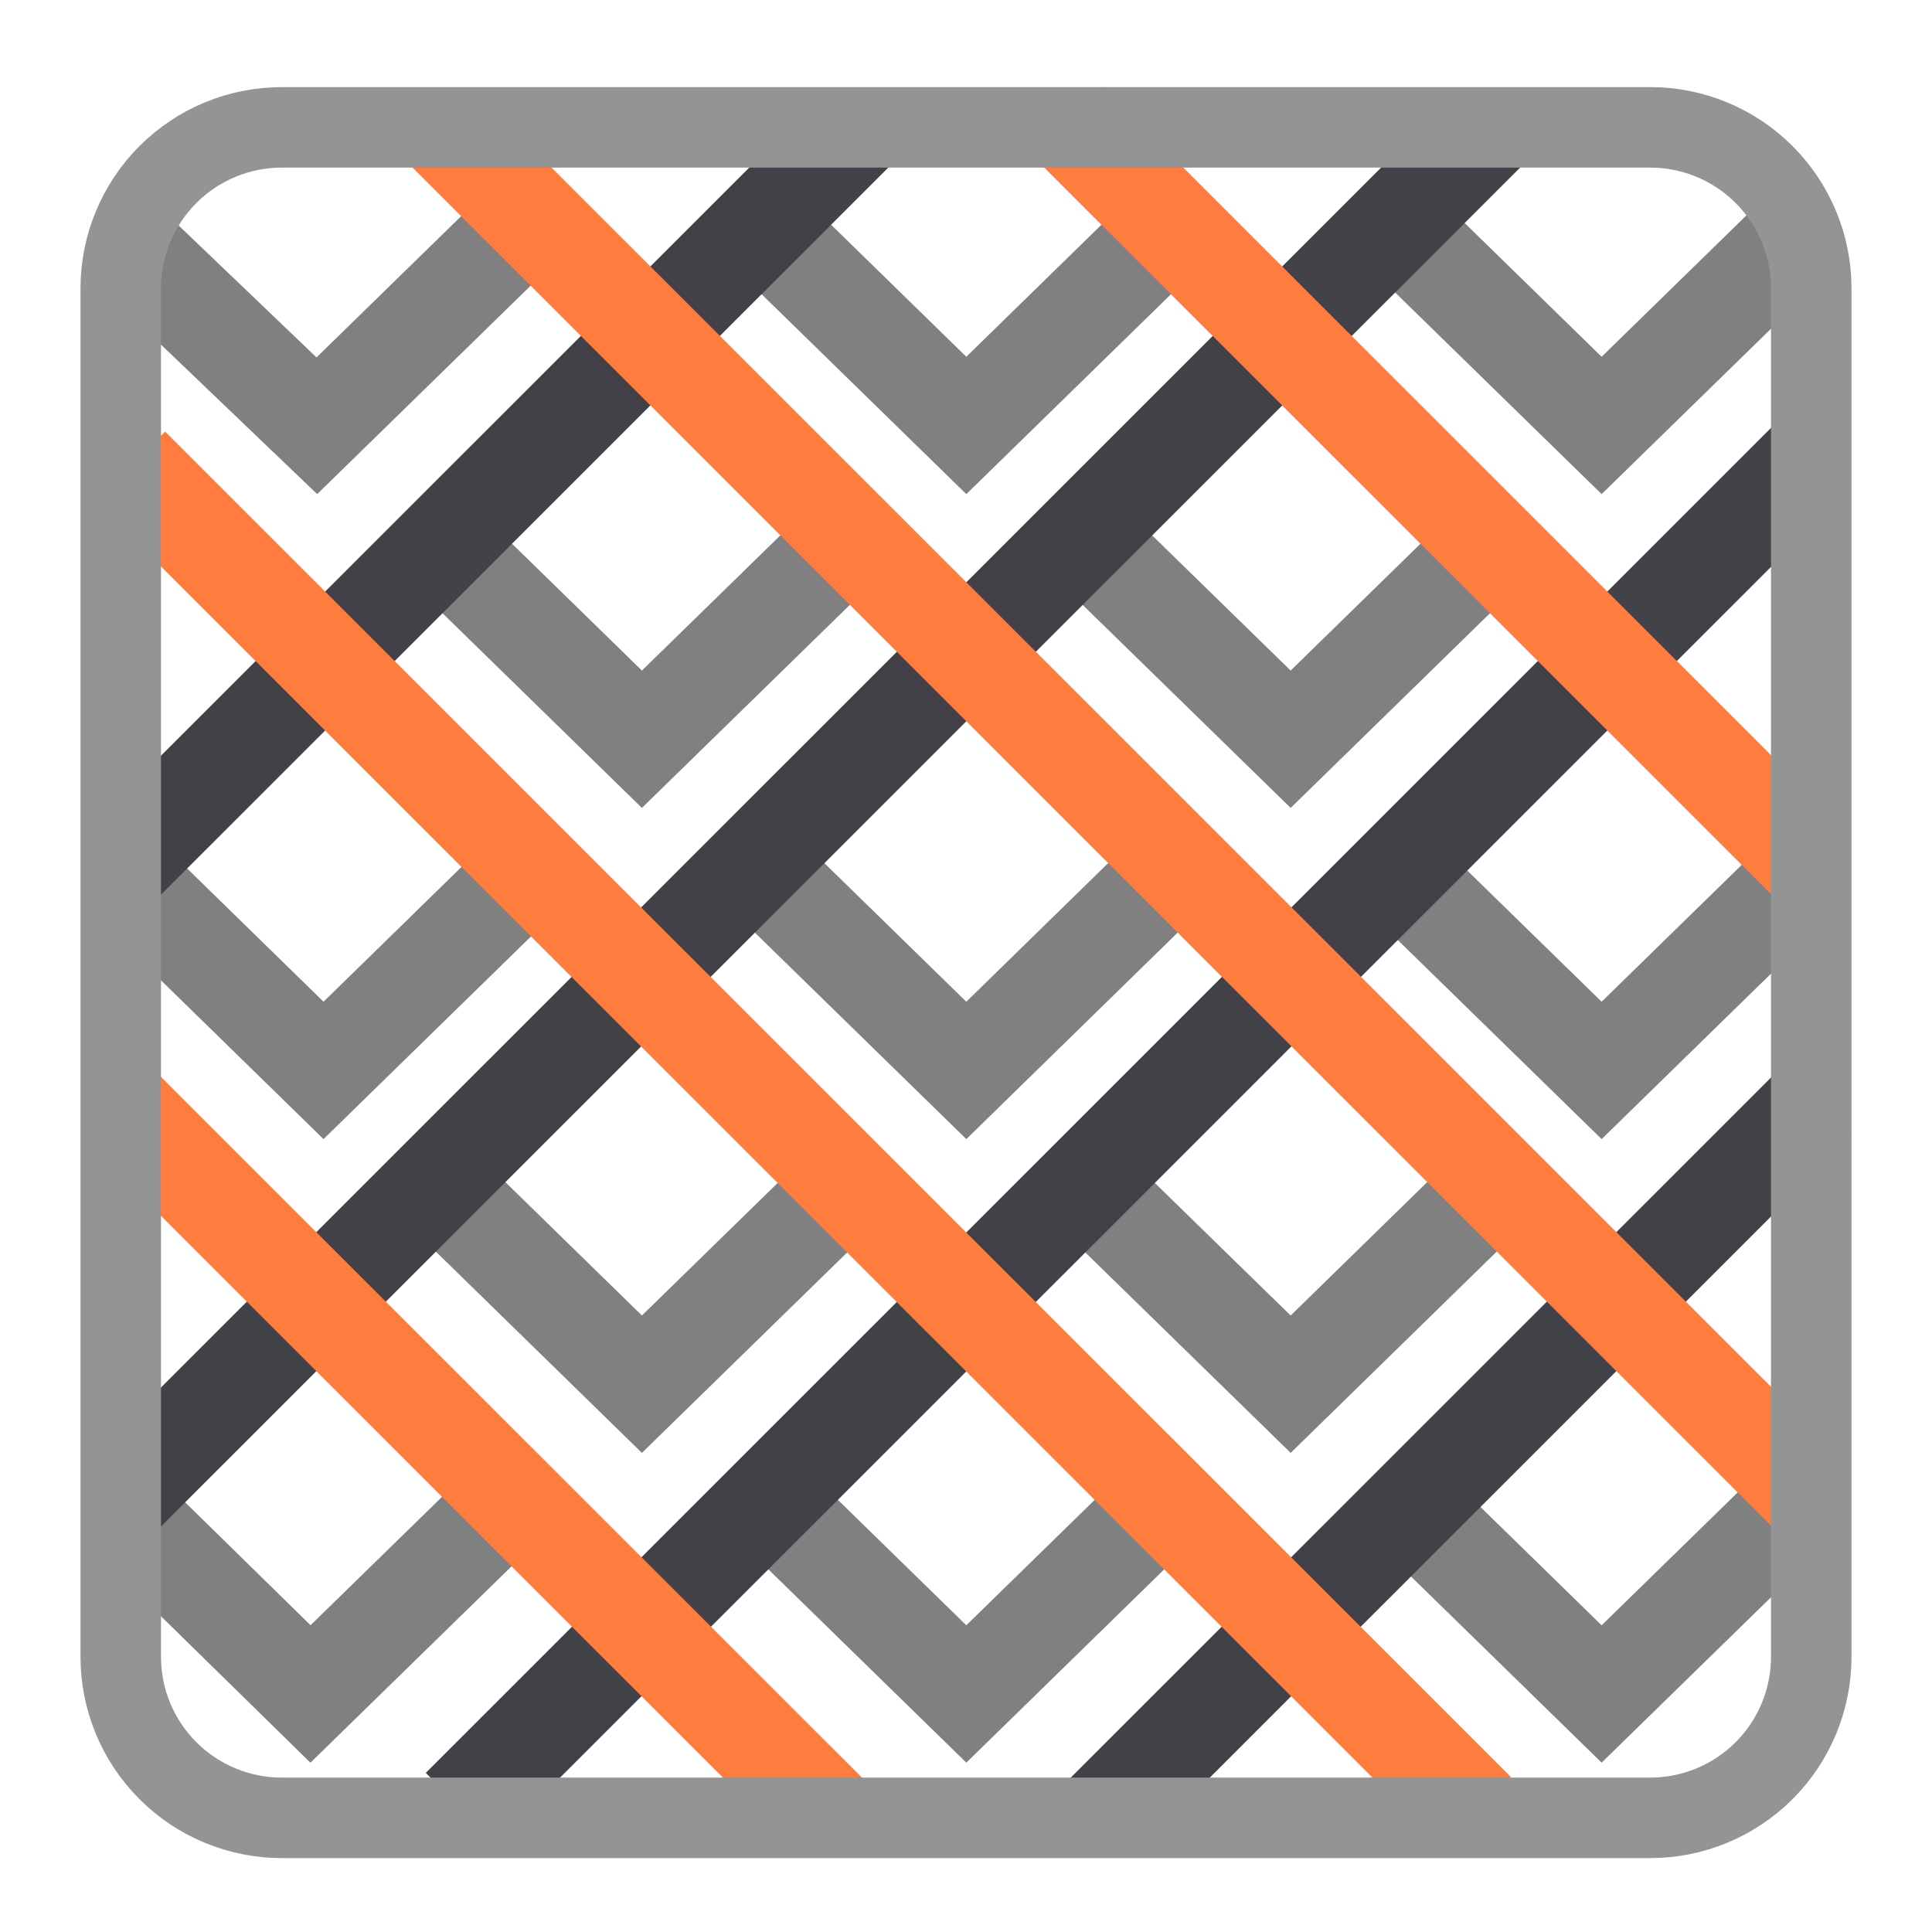
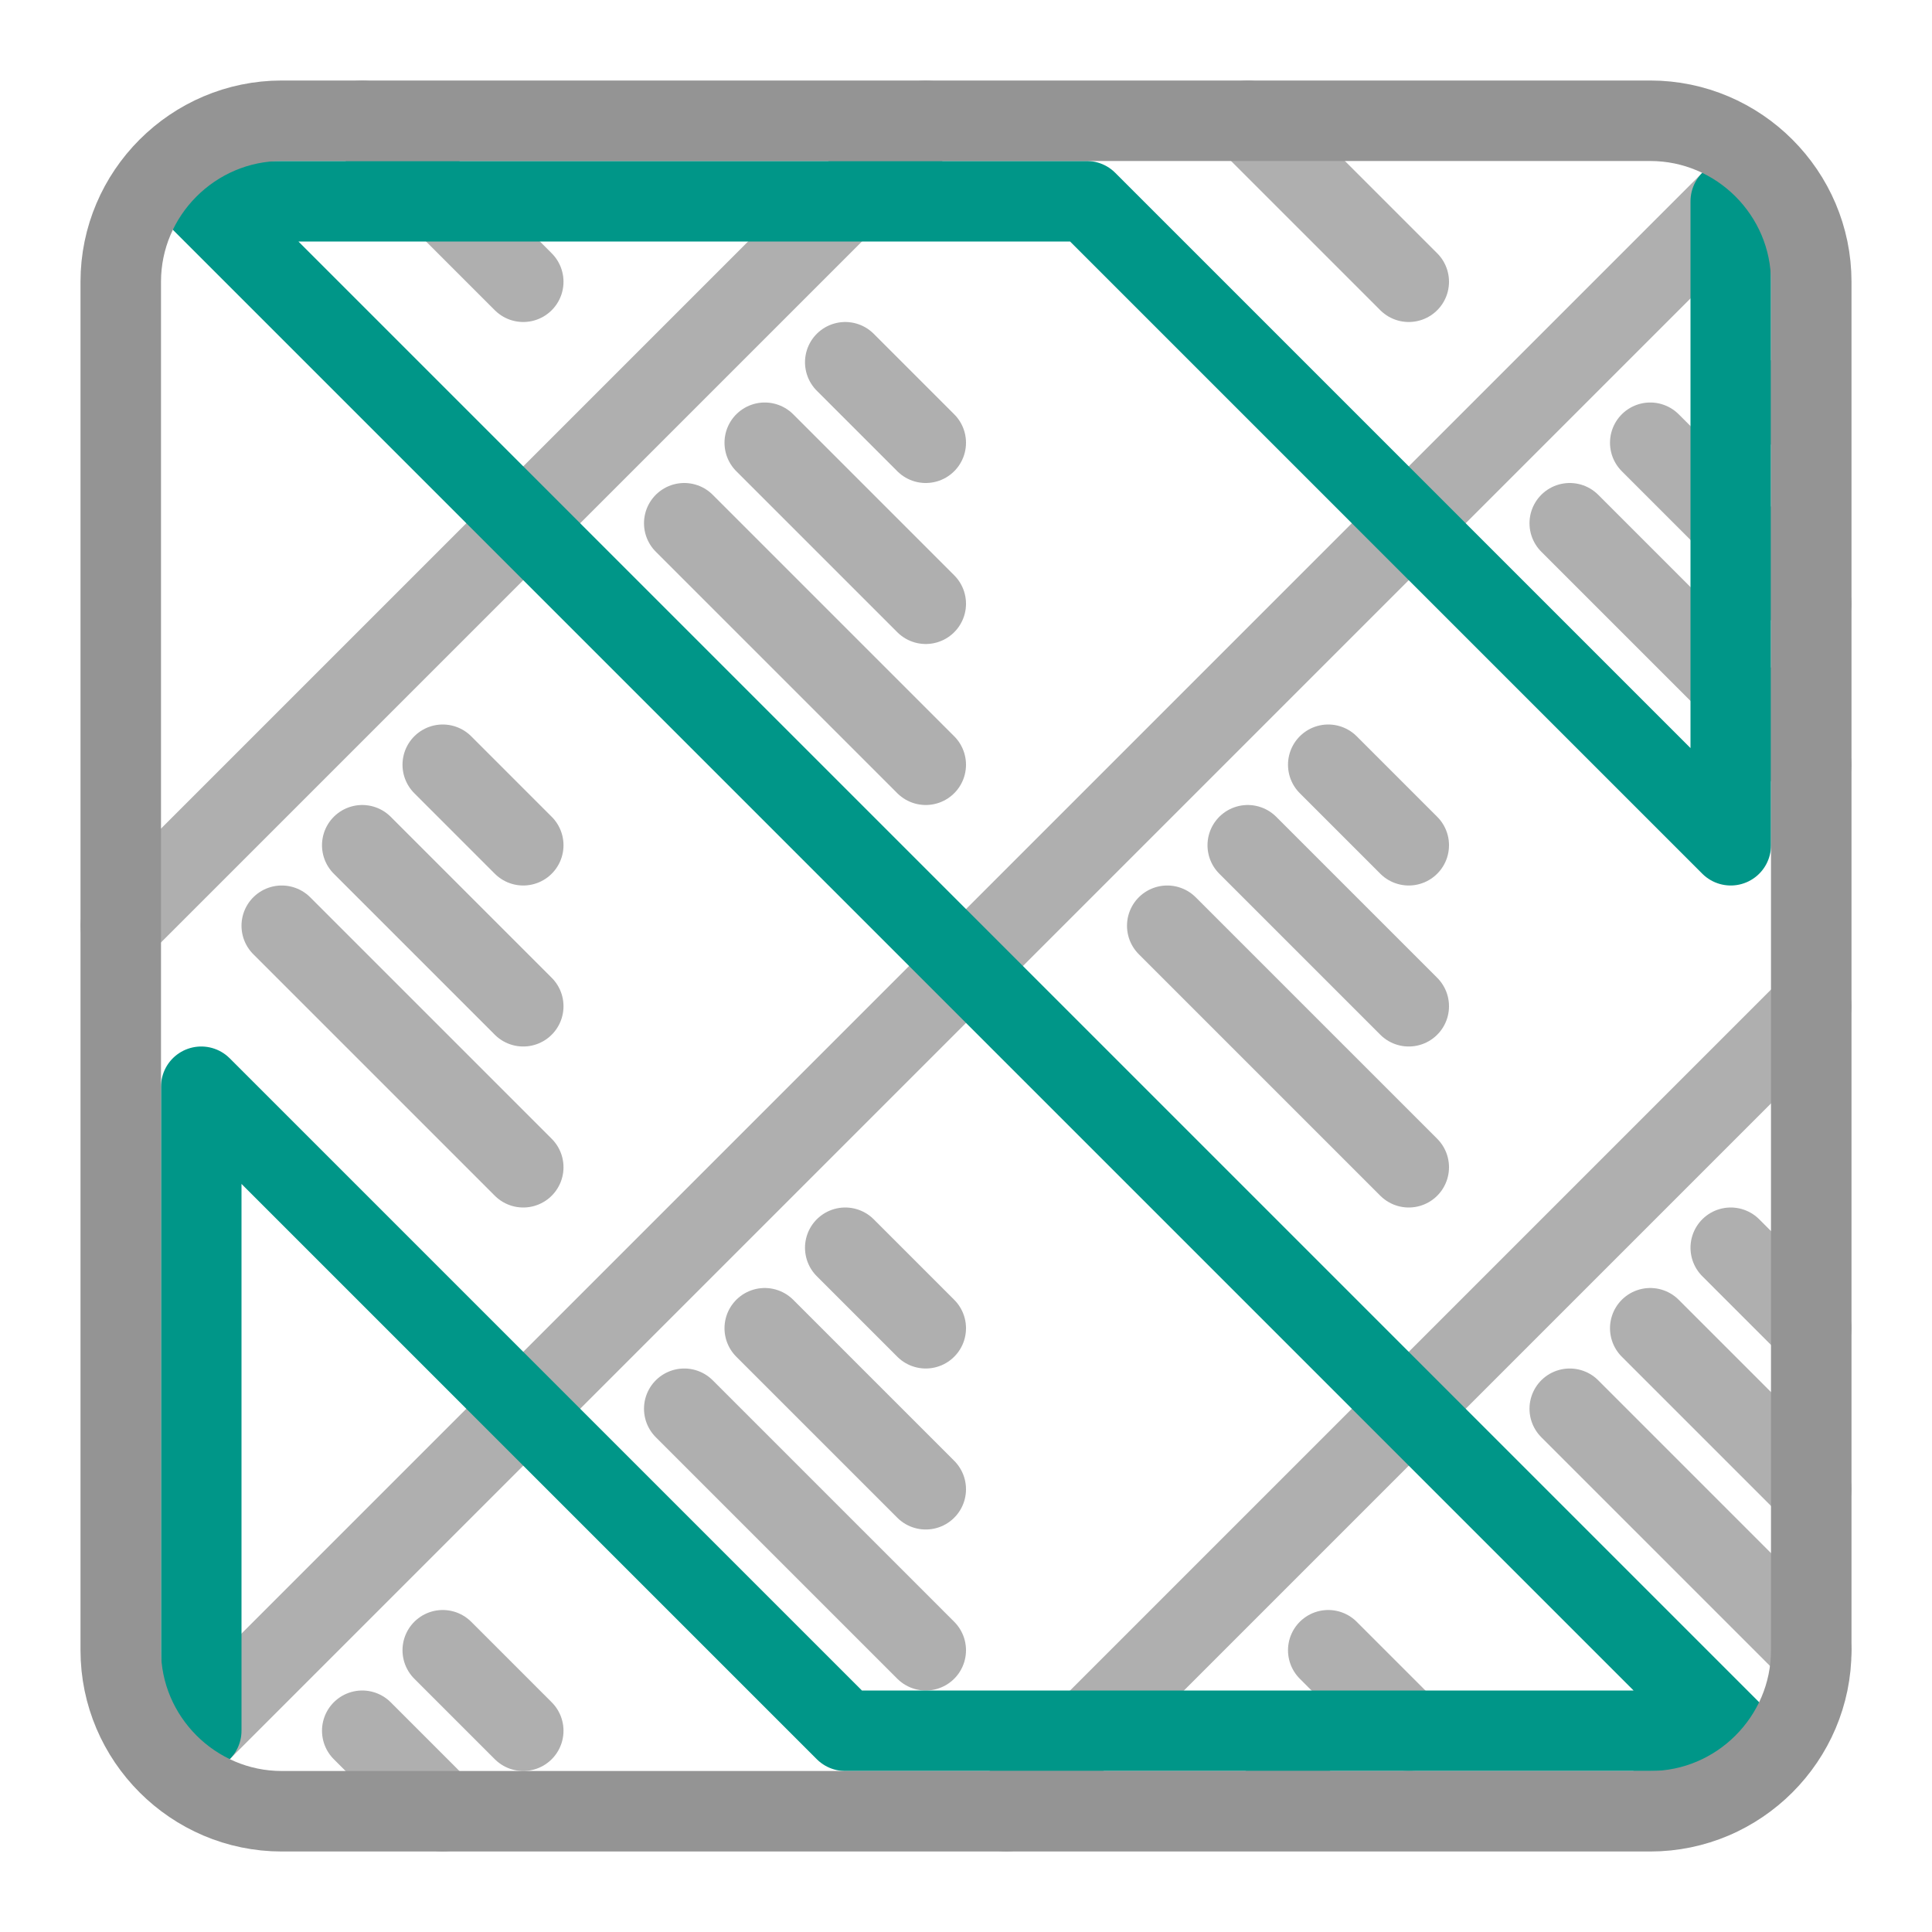
- <svg xmlns="http://www.w3.org/2000/svg" width="24" height="24" viewBox="0 0 24 24" fill="none">
-   <path d="M17.312 18.52L19.896 21.043L22.48 18.52" stroke="#808080" stroke-width="1.221" />
-   <path d="M17.312 10.774L19.896 13.297L22.48 10.773" stroke="#808080" stroke-width="1.221" />
-   <path d="M17.312 2.762L19.896 5.285L22.48 2.762" stroke="#808080" stroke-width="1.221" />
-   <path d="M13.449 14.673L16.033 17.195L18.616 14.672" stroke="#808080" stroke-width="1.221" />
-   <path d="M13.449 6.661L16.033 9.183L18.616 6.66" stroke="#808080" stroke-width="1.221" />
-   <path d="M9.42 18.52L12.004 21.043L14.587 18.52" stroke="#808080" stroke-width="1.221" />
-   <path d="M9.42 10.774L12.004 13.297L14.587 10.773" stroke="#808080" stroke-width="1.221" />
-   <path d="M9.42 2.762L12.004 5.285L14.587 2.762" stroke="#808080" stroke-width="1.221" />
-   <path d="M5.391 14.672L7.974 17.195L10.558 14.672" stroke="#808080" stroke-width="1.221" />
-   <path d="M5.391 6.661L7.974 9.183L10.558 6.66" stroke="#808080" stroke-width="1.221" />
-   <path d="M1.6 18.831L3.857 21.043L6.441 18.52" stroke="#808080" stroke-width="1.221" />
-   <path d="M1.436 10.774L4.019 13.297L6.603 10.773" stroke="#808080" stroke-width="1.221" />
-   <path d="M1.514 2.971L3.936 5.289L6.52 2.766" stroke="#808080" stroke-width="1.221" />
-   <path d="M22.569 13.68L13.658 22.589" stroke="#414147" stroke-width="1.221" />
-   <path d="M10.62 1.633L1.439 10.811" stroke="#414147" stroke-width="1.221" />
-   <path d="M22.437 5.742L5.721 22.455" stroke="#414147" stroke-width="1.221" />
-   <path d="M18.543 1.559L1.465 18.634" stroke="#414147" stroke-width="1.221" />
-   <path d="M10.397 22.635L1.486 13.727" stroke="#FF7C3F" stroke-width="1.221" />
-   <path d="M22.446 10.69L13.266 1.512" stroke="#FF7C3F" stroke-width="1.221" />
-   <path d="M18.336 22.505L1.619 5.793" stroke="#FF7C3F" stroke-width="1.221" />
-   <path d="M22.52 18.61L5.441 1.535" stroke="#FF7C3F" stroke-width="1.221" />
-   <path d="M3.5 1.582H20.5C21.03 1.582 21.539 1.793 21.914 2.168C22.289 2.543 22.5 3.052 22.5 3.582V20.582C22.5 21.113 22.289 21.621 21.914 21.996C21.539 22.371 21.03 22.582 20.5 22.582H3.5C2.97 22.582 2.461 22.371 2.086 21.996C1.711 21.621 1.5 21.113 1.5 20.582V3.582C1.5 3.052 1.711 2.543 2.086 2.168C2.461 1.793 2.97 1.582 3.5 1.582Z" stroke="#949494" stroke-linecap="round" stroke-linejoin="round" />
+ <svg xmlns="http://www.w3.org/2000/svg" id="a" width="24" height="24" viewBox="0 0 24 24">
+   <line x1="21.32" y1="22.32" x2="20.5" y2="21.5" style="fill:none; opacity:.75; stroke:#949494; stroke-linecap:round; stroke-miterlimit:10;" />
+   <line x1="22.5" y1="12.5" x2="12.5" y2="22.5" style="fill:none; opacity:.75; stroke:#949494; stroke-linecap:round; stroke-linejoin:round;" />
+   <line x1="1.5" y1="11.5" x2="11.5" y2="1.5" style="fill:none; opacity:.75; stroke:#949494; stroke-linecap:round; stroke-linejoin:round;" />
+   <line x1="2.5" y1="21.5" x2="21.5" y2="2.5" style="fill:none; opacity:.75; stroke:#949494; stroke-linecap:round; stroke-linejoin:round;" />
+   <line x1="15.5" y1="21.5" x2="16.5" y2="22.5" style="fill:none; opacity:.75; stroke:#949494; stroke-linecap:round; stroke-linejoin:round; stroke-width:.74px;" />
+   <line x1="22.5" y1="5.5" x2="21.5" y2="4.5" style="fill:none; opacity:.75; stroke:#949494; stroke-linecap:round; stroke-linejoin:round; stroke-width:.74px;" />
+   <path d="M3.5,11.5l3,3M4.5,10.5l2,2M4.5,1.5l2,2M6.5,10.5l-1-1M8.5,17.5l3,3M9.5,16.5l2,2M11.5,16.5l-1-1M17.5,21.5l-1-1M4.5,21.5l1,1M6.5,21.5l-1-1M19.5,17.5l3,3M20.5,16.5l2,2M22.5,16.5l-1-1M8.5,6.5l3,3M9.5,5.5l2,2M11.5,5.5l-1-1M19.5,6.5l3,3M20.5,5.5l2,2M14.5,11.5l3,3M15.5,10.5l2,2M15.5,1.5l2,2M17.5,10.5l-1-1" style="fill:none; opacity:.75; stroke:#949494; stroke-linecap:round; stroke-linejoin:round;" />
+   <path d="M2.5,21.5v-8l8,8h11L2.5,2.5h11l8,8V2.5" style="fill:none; stroke:#009688; stroke-linecap:round; stroke-linejoin:round;" />
+   <path d="M3.5,1.5h17c1.1,0,2,.9,2,2v17c0,1.1-.9,2-2,2H3.5c-1.1,0-2-.9-2-2V3.5c0-1.1.9-2,2-2Z" style="fill:none; stroke:#949494; stroke-linecap:round; stroke-linejoin:round;" />
</svg>
